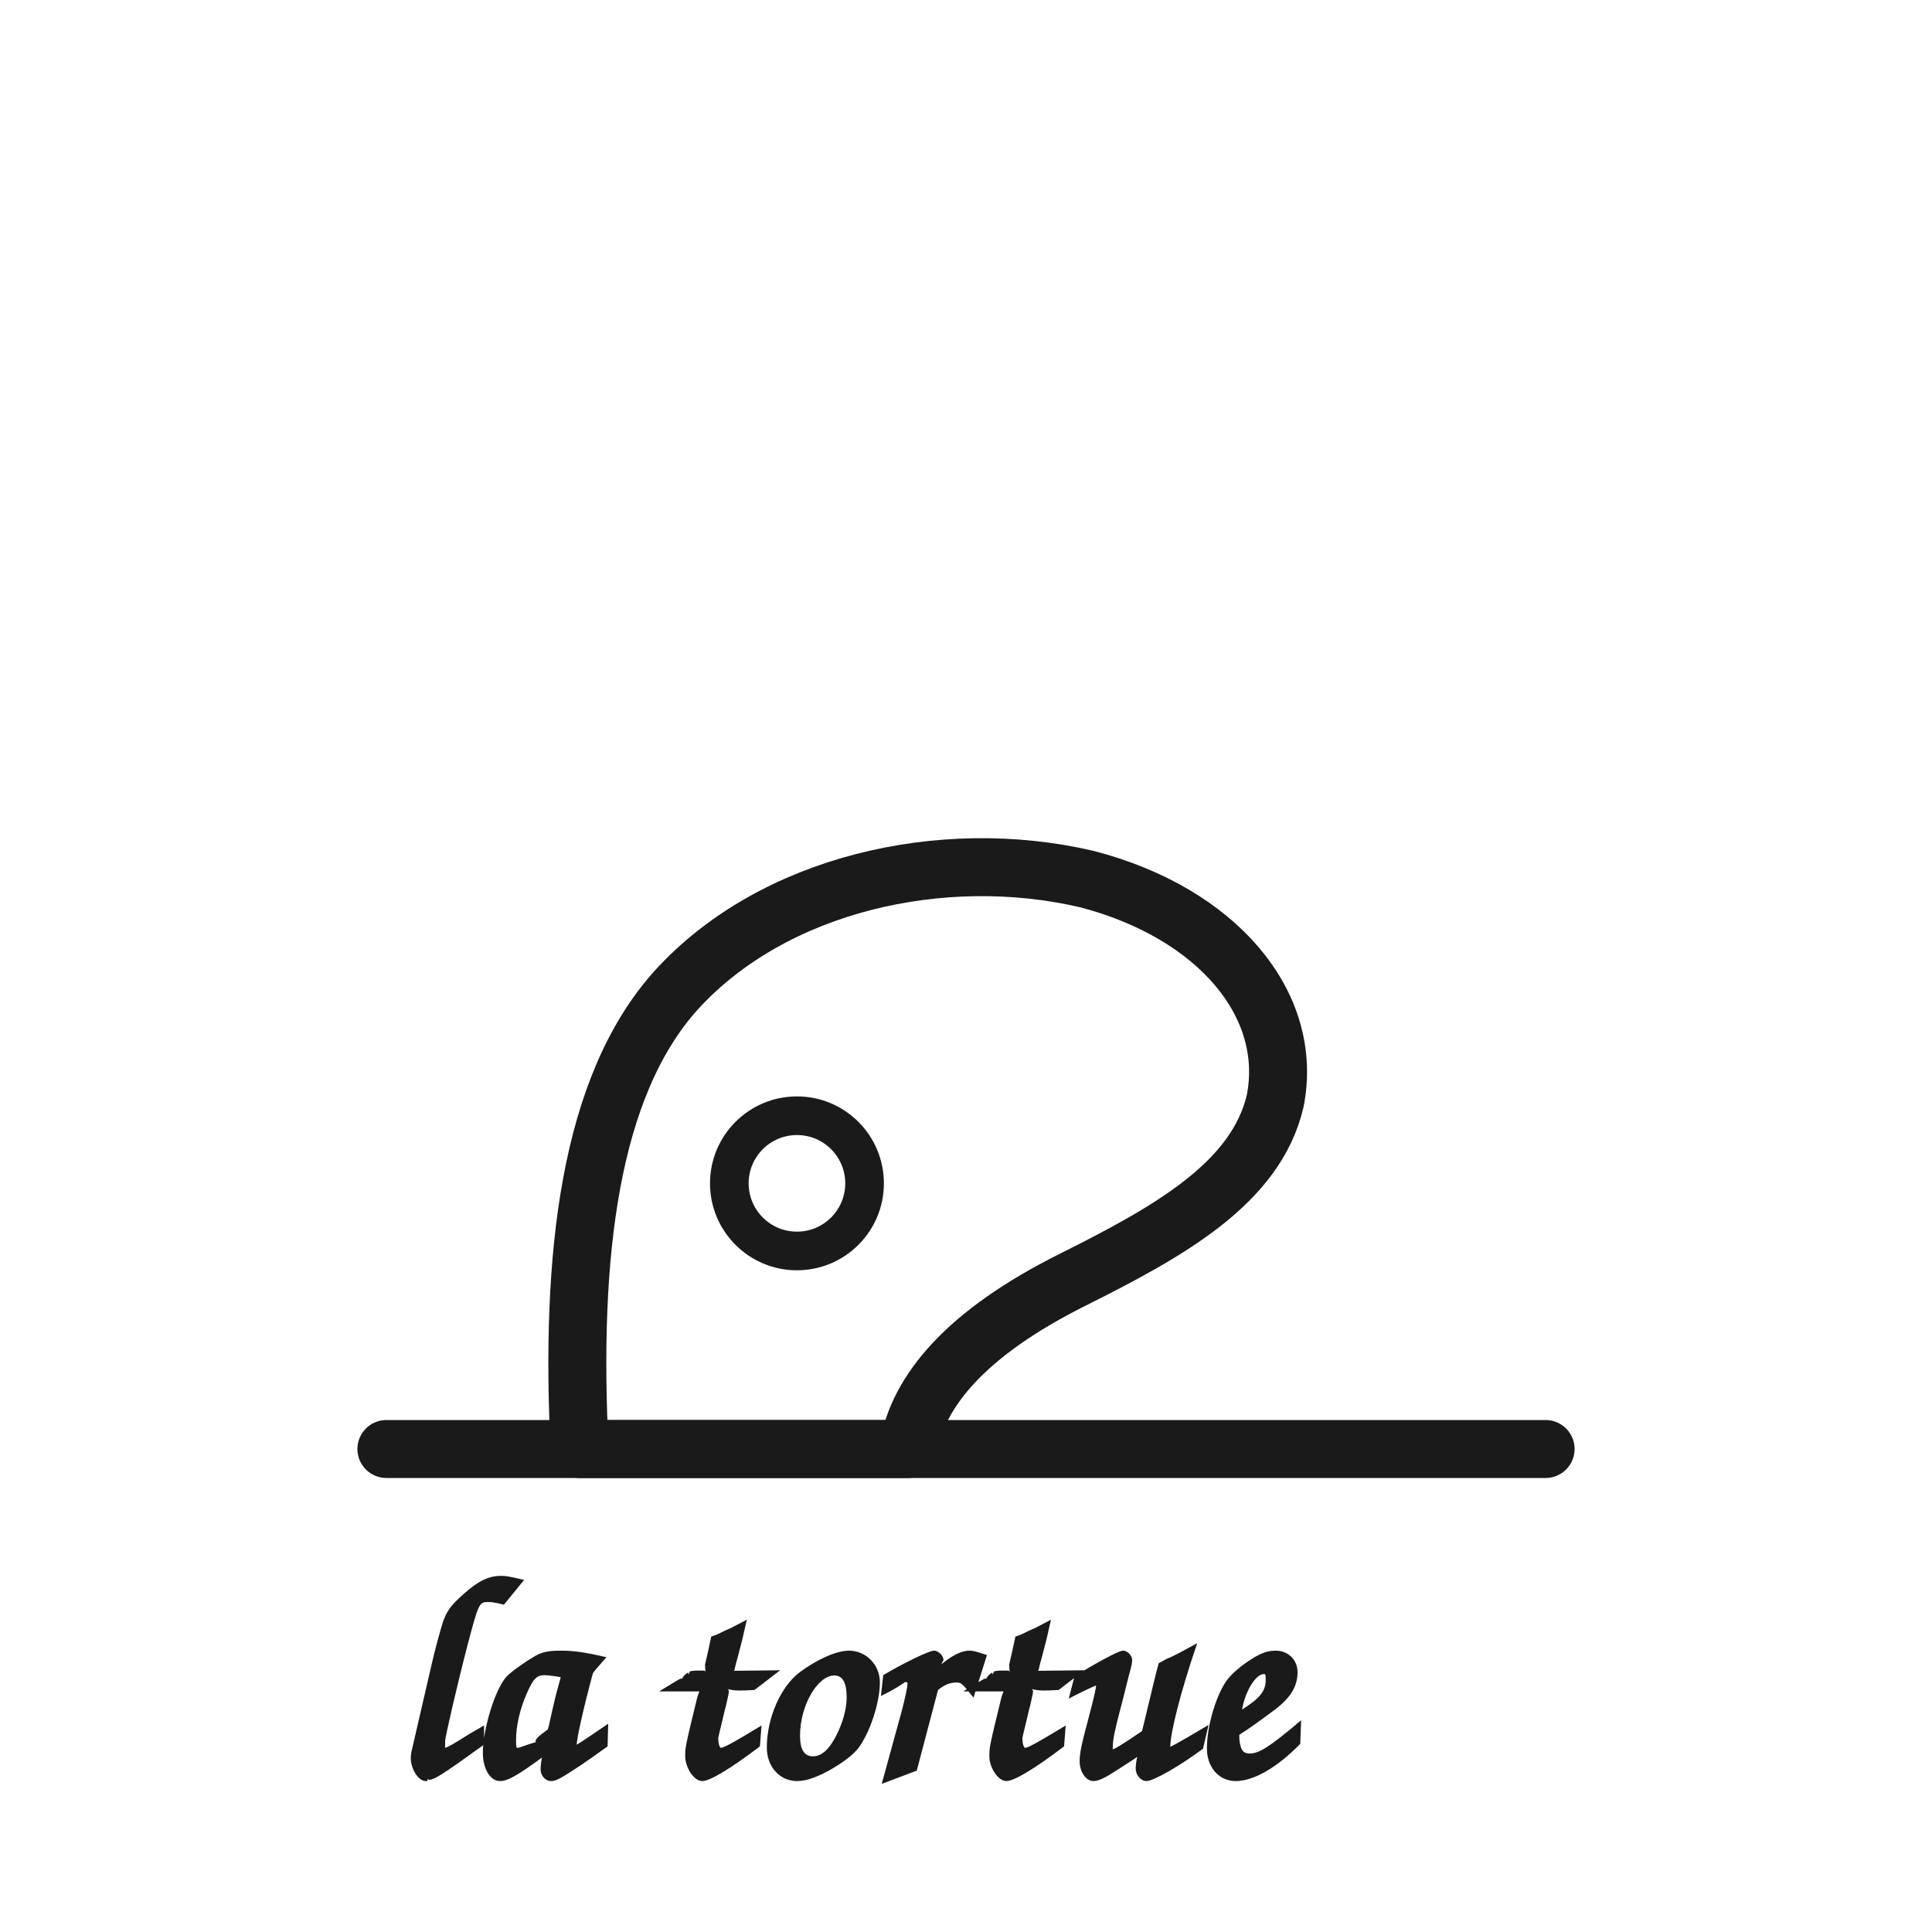
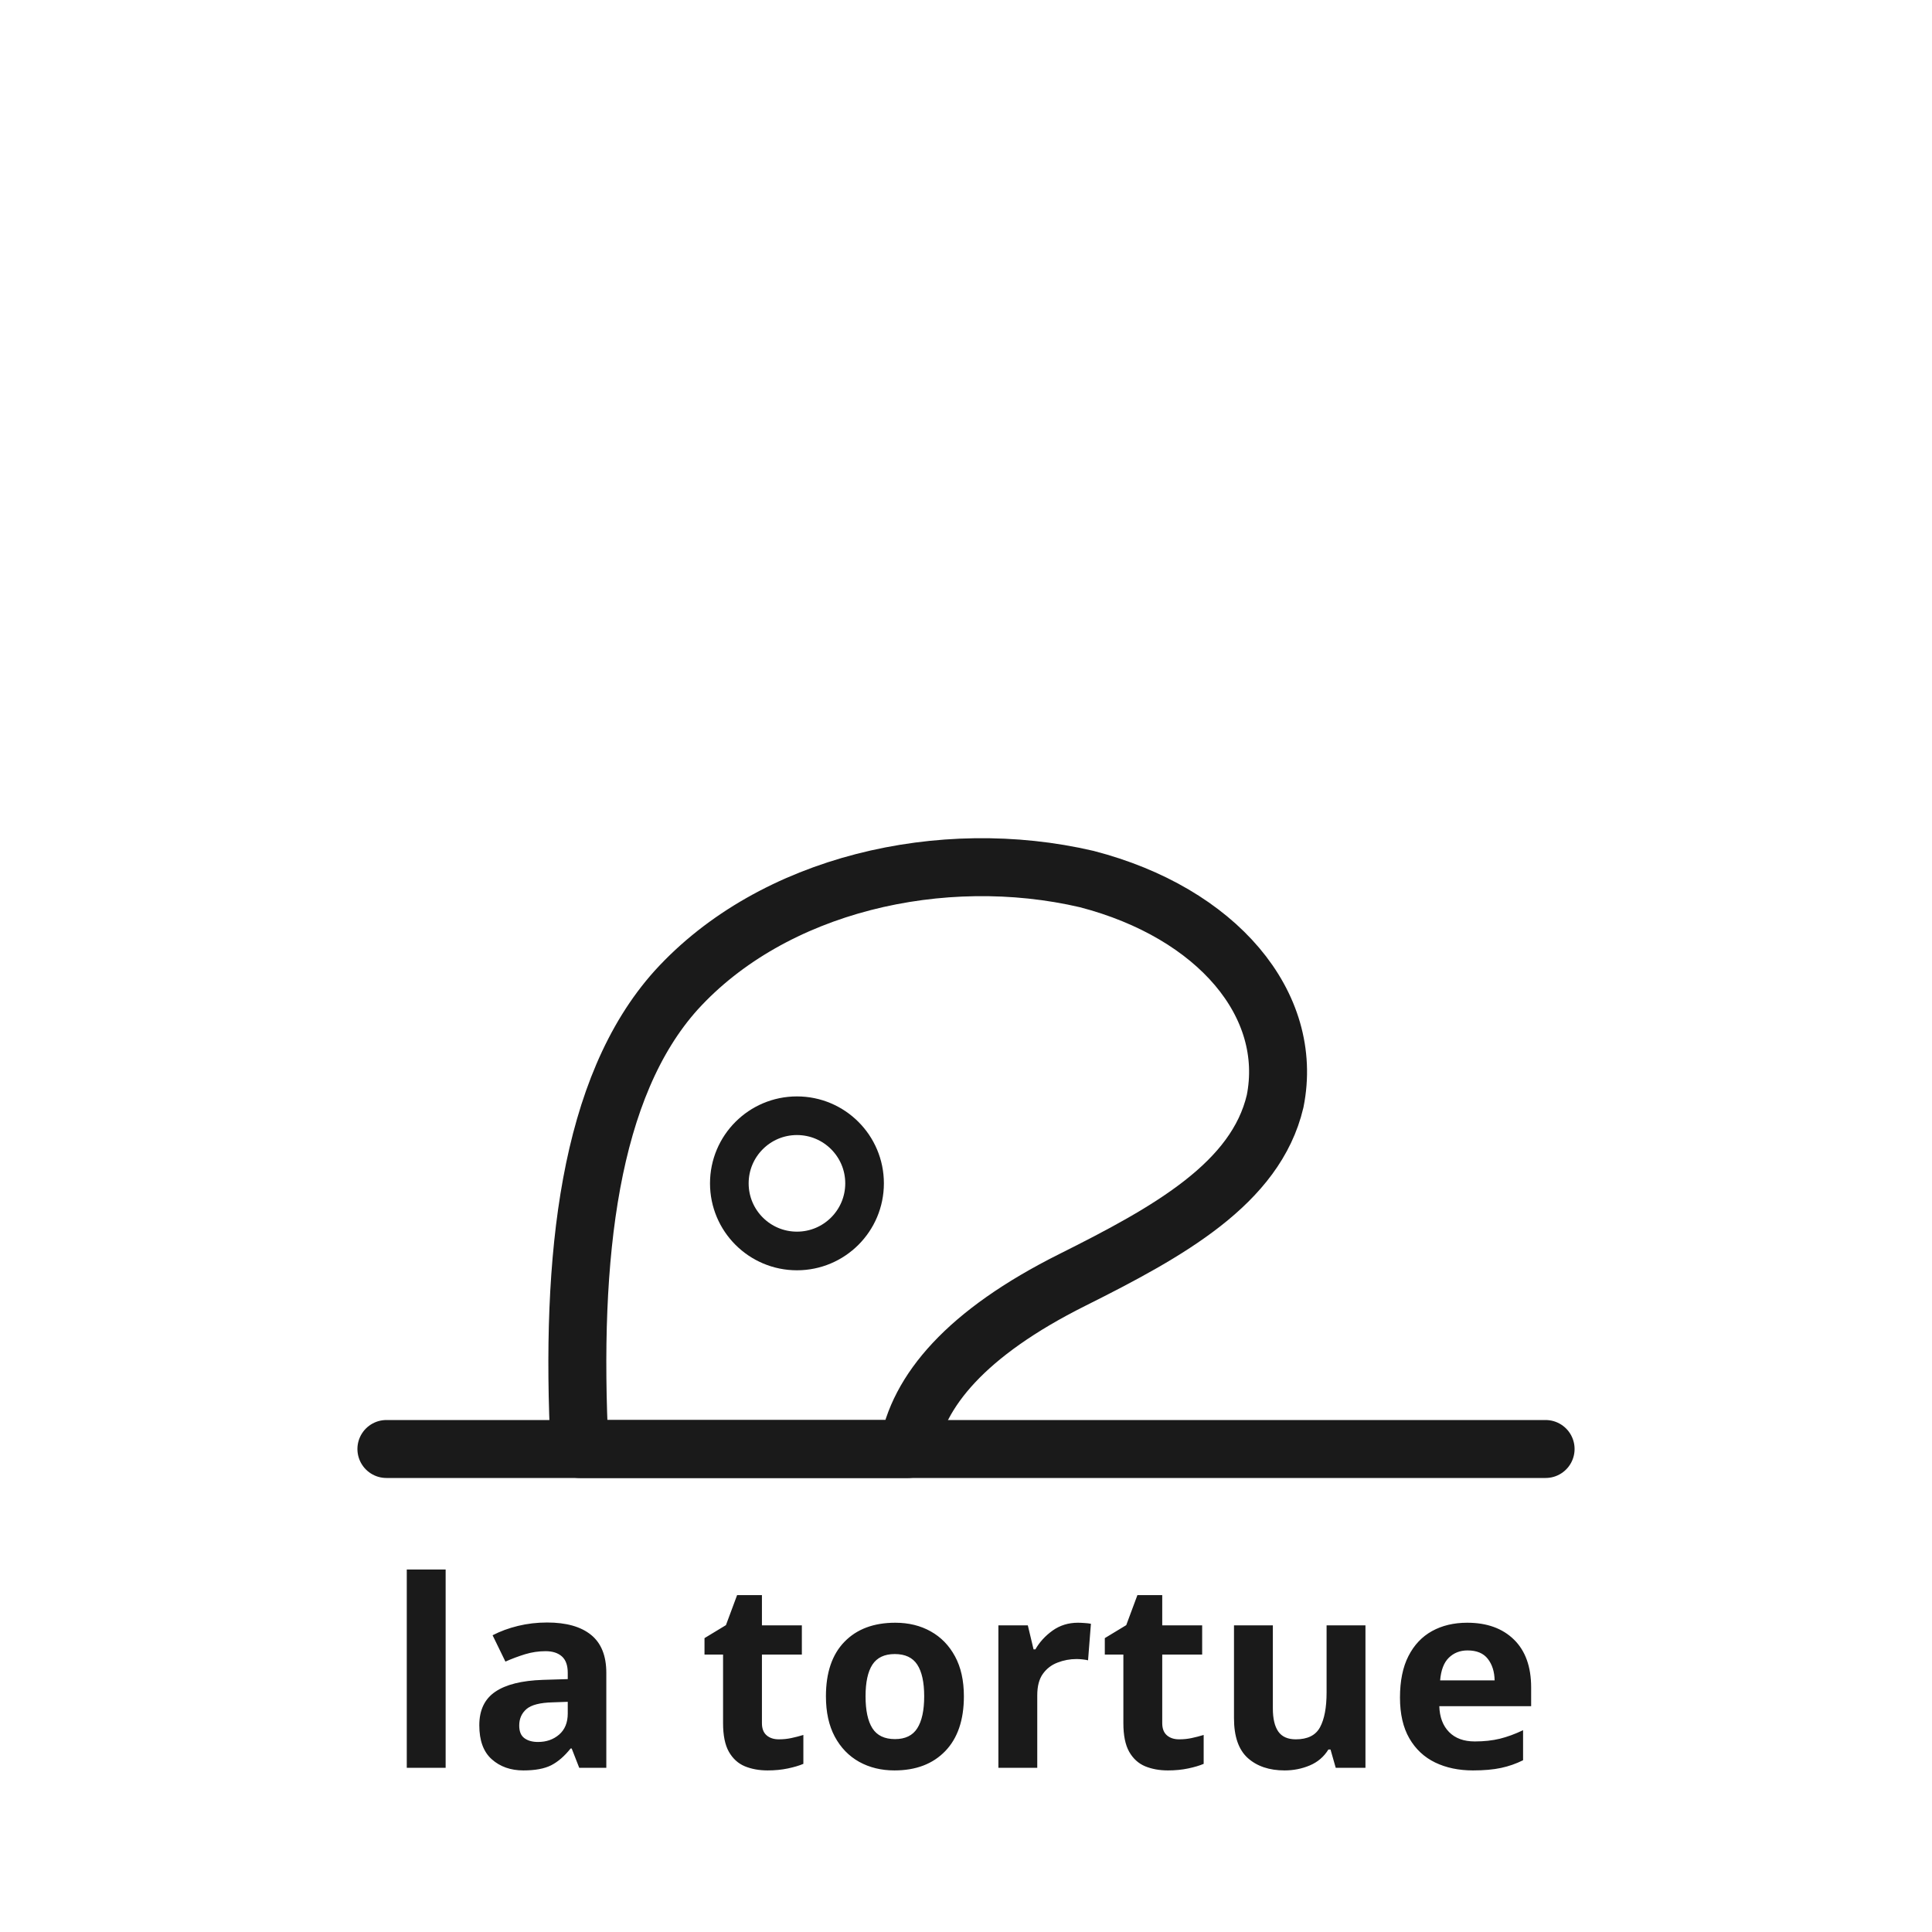
<svg xmlns="http://www.w3.org/2000/svg" viewBox="0 0 400 400" width="400" height="400" role="img" aria-labelledby="logo-title logo-desc">
  <path d="M 120 300            C 118 260 122 225 140 205            C 160 183 195 175 225 182            C 252 189 268 208 264 228            C 260 245 242 255 222 265            C 200 276 190 288 188 300            Z" fill="none" stroke="#1a1a1a" stroke-width="12" stroke-linecap="round" stroke-linejoin="round" />
  <line x1="80" y1="300" x2="320" y2="300" stroke="#1a1a1a" stroke-width="12" stroke-linecap="round" />
  <circle cx="165" cy="245" r="14" fill="none" stroke="#1a1a1a" stroke-width="8" stroke-linecap="round" />
-   <text x="80" y="368" text-anchor="start" font-family="Caveat, cursive" font-size="58" font-weight="700" letter-spacing="1" fill="#1a1a1a">la tortue</text>
+   <text x="80" y="366" text-anchor="start" font-family="'Fredoka', 'Nunito', 'Quicksand', 'Arial Rounded MT Bold', sans-serif" font-size="54" font-weight="600" letter-spacing="0.5" fill="#1a1a1a">la tortue</text>
</svg>
